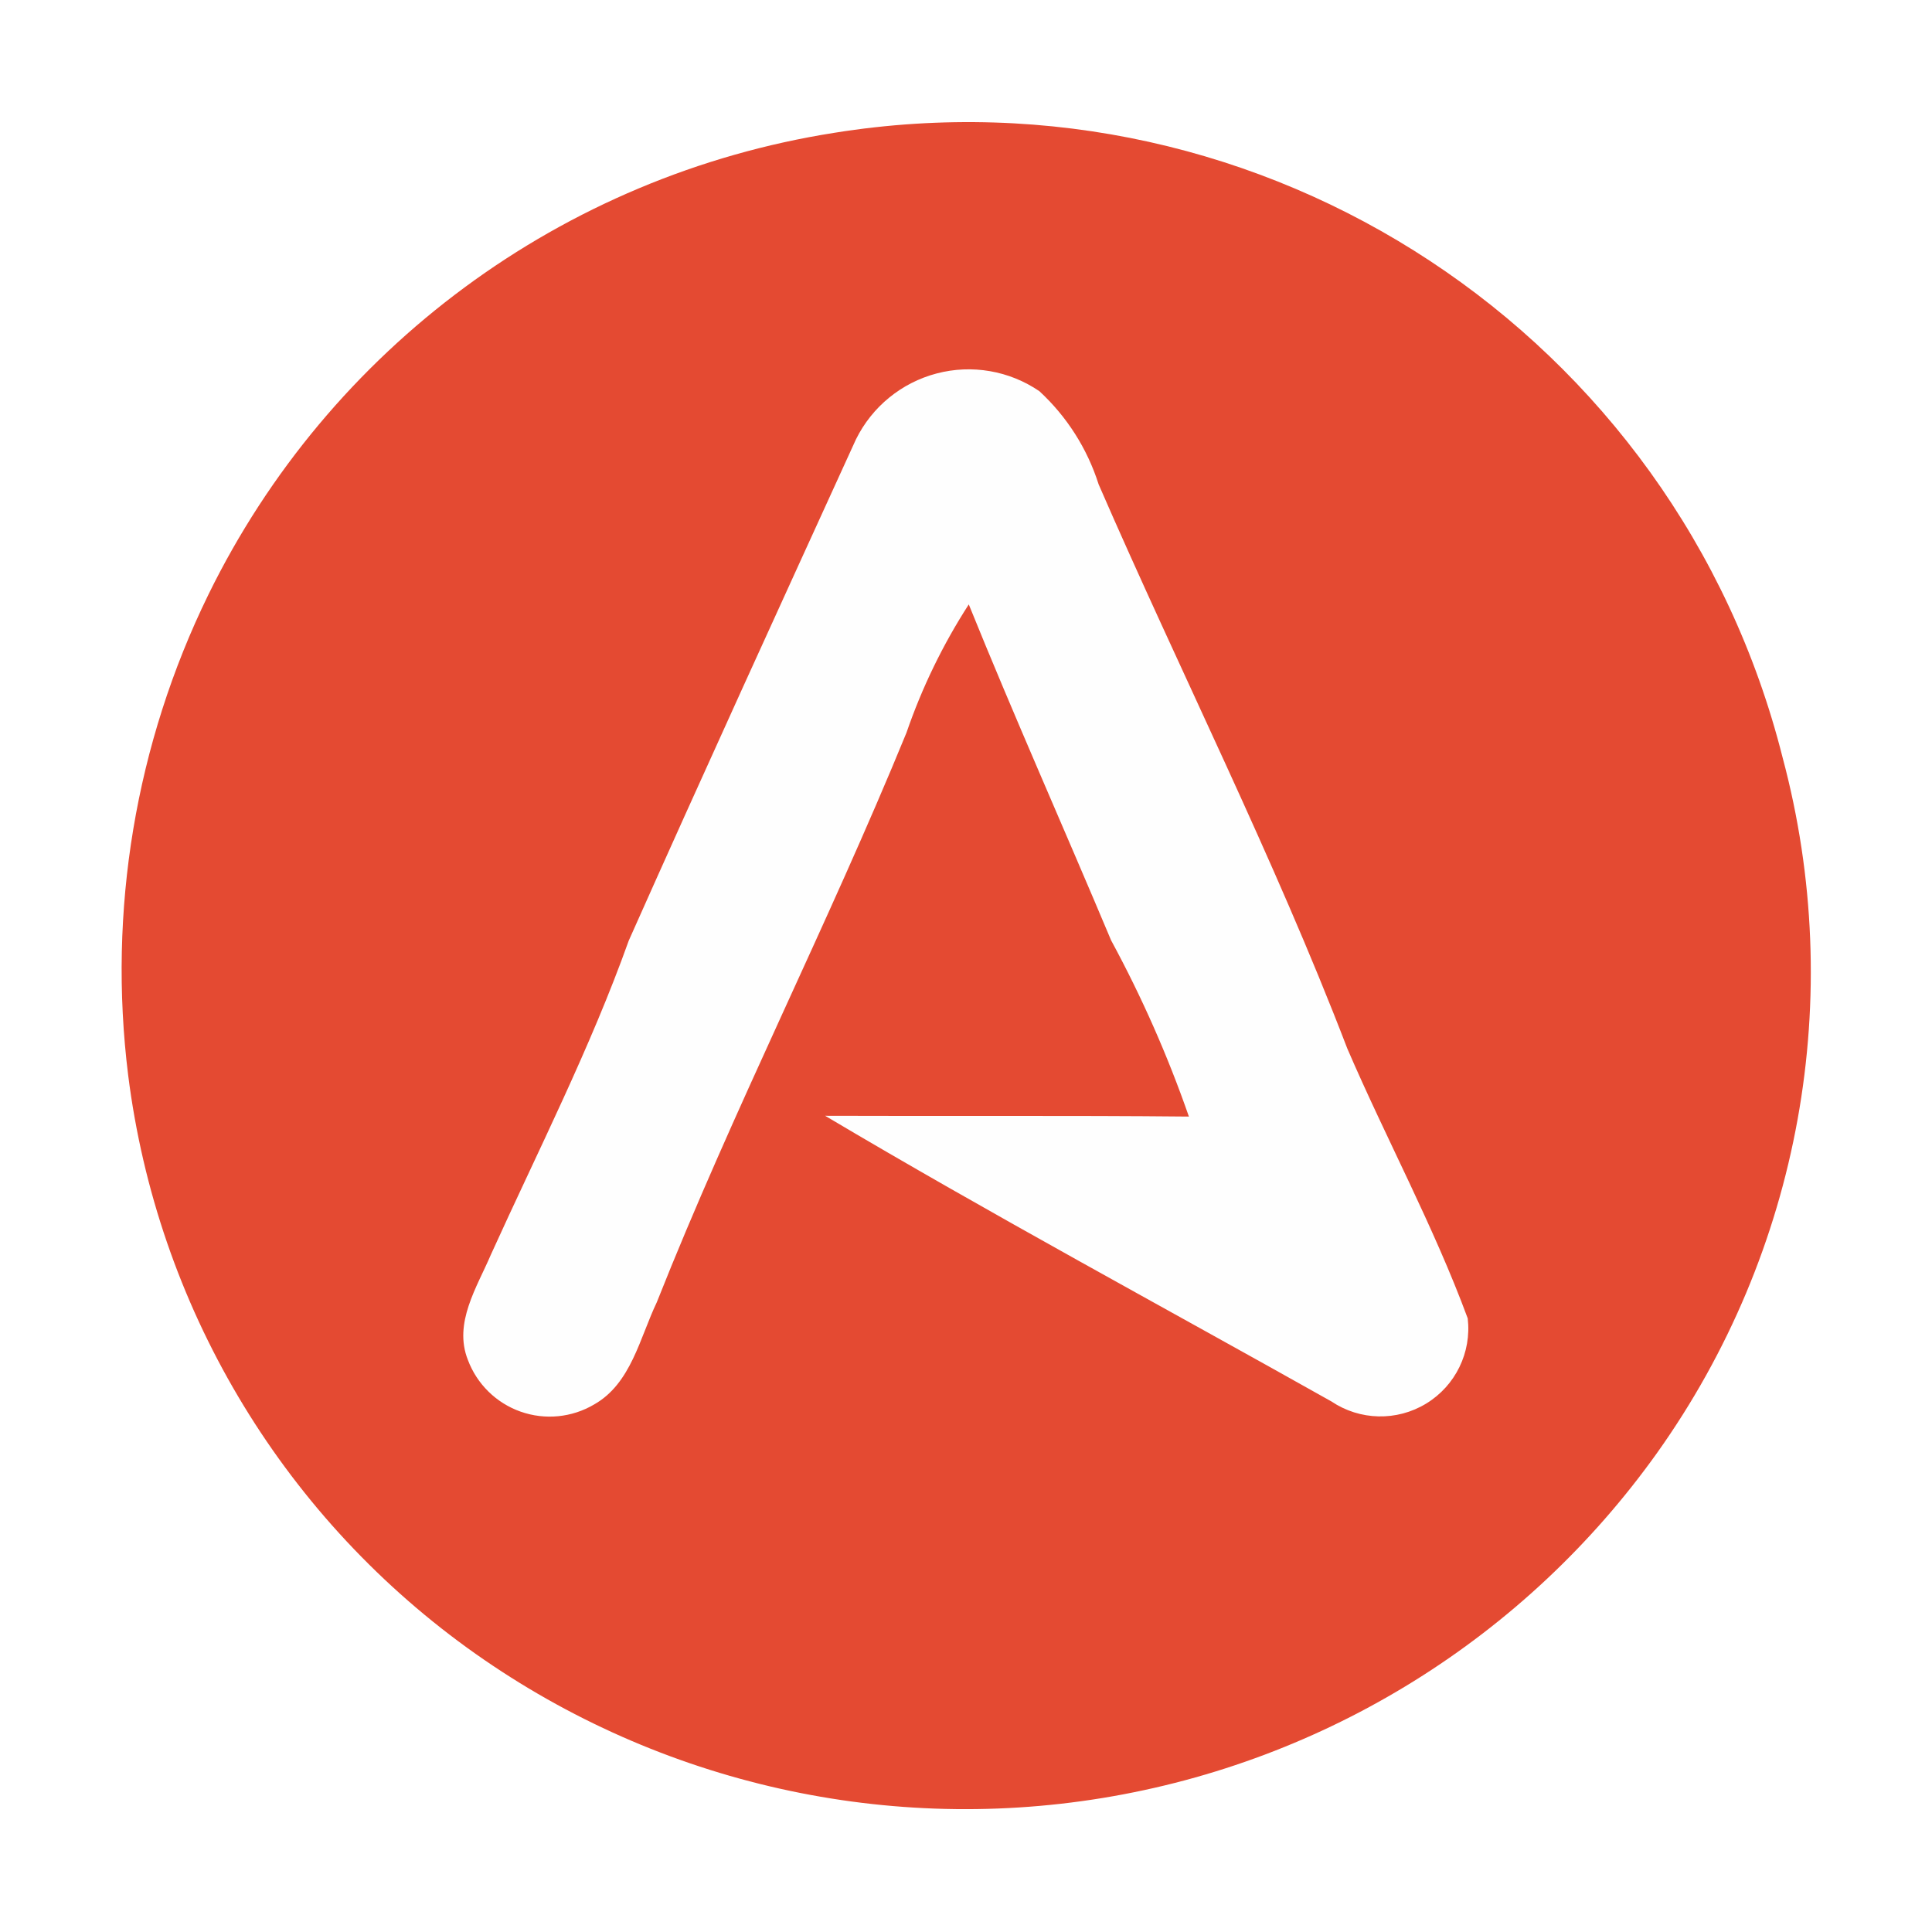
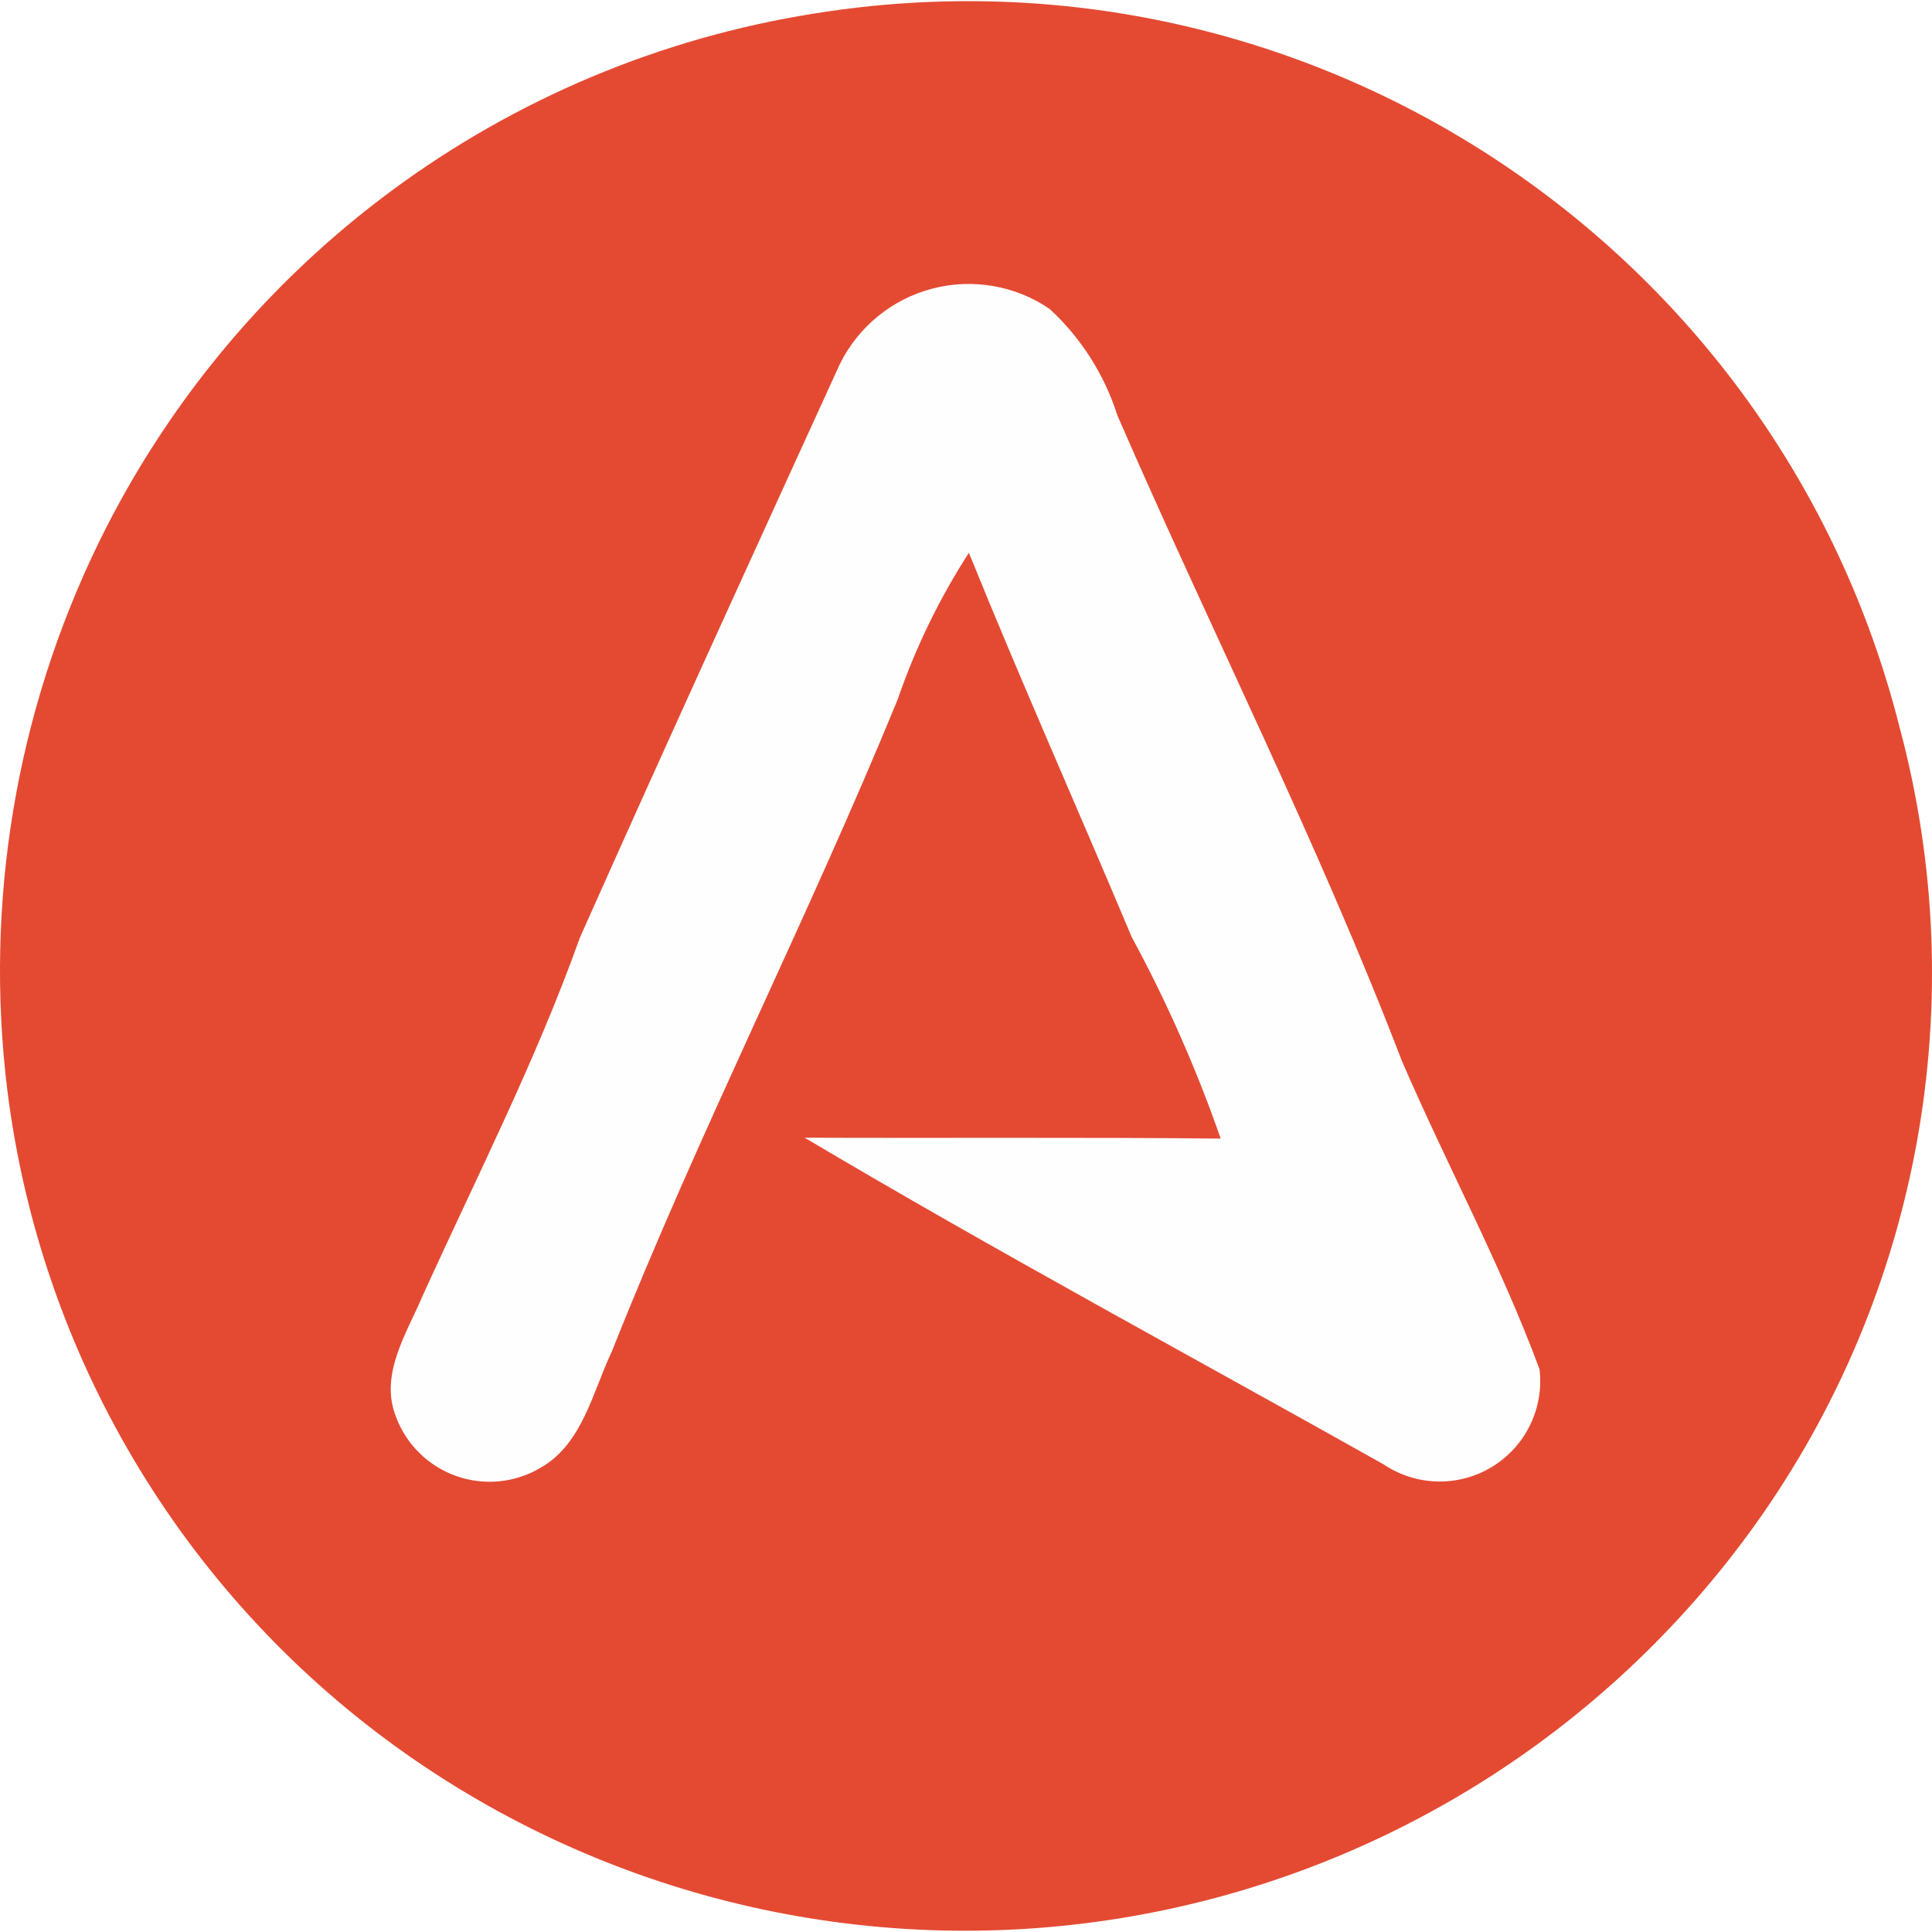
<svg xmlns="http://www.w3.org/2000/svg" viewBox="0 0 128 128">
-   <path fill="#fefefe" d="M 56.708,29.112 a 8.32,8.32 0 0,1 12.164,-3.2 A 14.284,14.284 0 0,1 72.8,32.088 c 5.424,12.488 11.6,24.66 16.476,37.38 c 2.58,6 5.716,11.752 7.976,17.872 a 5.82,5.82 0 0,1 -9.032,5.504 c -11.2,-6.288 -22.512,-12.376 -33.54,-18.924 c 8.036,0.032 16.072,-0.032 24.1,0.052 a 78.828,78.828 0 0,0 -5.152,-11.672 c -3.124,-7.432 -6.4,-14.8 -9.432,-22.26 a 39.132,39.132 0 0,0 -4.128,8.5 c -5.2,12.728 -11.48,24.964 -16.544,37.74 c -1.124,2.36 -1.696,5.376 -4.14,6.76 a 5.788,5.788 0 0,1 -8.376,-2.952 c -0.964,-2.44 0.604,-4.8 1.528,-6.972 c 3.116,-6.9 6.58,-13.652 9.132,-20.8 C 46.6,51.2 51.664,40.164 56.708,29.112 Z" />
-   <path fill="#e44a32" d="M 55.268,8.8 A 55.692,55.692 0 0,1 118.104,50.196 a 54.932,54.932 0 0,1 -8.328,46.076 A 56.296,56.296 0 0,1 30.952,109.172 a 55.408,55.408 0 0,1 -22.46,-37.932 A 56.608,56.608 0 0,1 13.804,39.4 A 55.844,55.844 0 0,1 55.268,8.8 m 1.436,20.32 c -5.044,11.048 -10.104,22.1 -15.048,33.2 c -2.552,7.144 -6,13.892 -9.132,20.8 c -0.924,2.168 -2.492,4.532 -1.528,6.972 a 5.788,5.788 0 0,0 8.376,2.952 c 2.44,-1.388 3.012,-4.4 4.14,-6.76 c 5.064,-12.776 11.332,-25.012 16.544,-37.74 a 39.132,39.132 0 0,1 4.128,-8.5 c 3.024,7.472 6.308,14.828 9.432,22.26 a 78.828,78.828 0 0,1 5.152,11.672 c -8.028,-0.08 -16.064,-0.02 -24.1,-0.052 c 11.028,6.548 22.352,12.636 33.54,18.924 a 5.82,5.82 0 0,0 9.032,-5.504 c -2.26,-6.116 -5.396,-11.884 -7.976,-17.872 c -4.88,-12.716 -11.048,-24.892 -16.476,-37.38 a 14.284,14.284 0 0,0 -3.928,-6.176 A 8.32,8.32 0 0,0 56.708,29.112 Z" />
+   <path fill="#fefefe" d="M 55.643,24.121 a 9.516,9.516 0 0,1 13.913,-3.66 A 16.337,16.337 0 0,1 74.048,27.525 c 6.204,14.283 13.268,28.205 18.844,42.753 c 2.951,6.863 6.538,13.441 9.123,20.441 a 6.657,6.657 0 0,1 -10.33,6.295 c -12.81,-7.192 -25.748,-14.155 -38.361,-21.644 c 9.191,0.037 18.382,-0.037 27.564,0.059 a 90.16,90.16 0 0,0 -5.893,-13.35 c -3.573,-8.5 -7.32,-16.928 -10.788,-25.46 a 44.757,44.757 0 0,0 -4.721,9.722 c -5.948,14.558 -13.13,28.553 -18.922,43.165 c -1.286,2.699 -1.94,6.149 -4.735,7.732 a 6.62,6.62 0 0,1 -9.58,-3.376 c -1.103,-2.791 0.691,-5.49 1.748,-7.974 c 3.564,-7.892 7.526,-15.615 10.445,-23.79 C 44.082,49.385 49.874,36.762 55.643,24.121 Z" />
+   <path fill="#e44a32" d="M 53.996,0.889 A 63.698,63.698 0 0,1 125.865,48.236 a 62.829,62.829 0 0,1 -9.525,52.7 A 64.389,64.389 0 0,1 26.184,115.69 a 63.373,63.373 0 0,1 -25.689,-43.385 A 64.746,64.746 0 0,1 6.571,35.888 A 63.872,63.872 0 0,1 53.996,0.889 m 1.642,23.241 c -5.769,12.636 -11.556,25.277 -17.211,37.973 c -2.919,8.171 -6.863,15.889 -10.445,23.79 c -1.057,2.48 -2.85,5.183 -1.748,7.974 a 6.62,6.62 0 0,0 9.58,3.376 c 2.791,-1.588 3.445,-5.033 4.735,-7.732 c 5.792,-14.613 12.961,-28.608 18.922,-43.165 a 44.757,44.757 0 0,1 4.721,-9.722 c 3.459,8.546 7.215,16.96 10.788,25.46 a 90.16,90.16 0 0,1 5.893,13.35 c -9.182,-0.092 -18.373,-0.023 -27.564,-0.059 c 12.613,7.489 25.565,14.452 38.361,21.644 a 6.657,6.657 0 0,0 10.33,-6.295 c -2.585,-6.995 -6.172,-13.592 -9.123,-20.441 c -5.582,-14.544 -12.636,-28.47 -18.844,-42.753 a 16.337,16.337 0 0,0 -4.493,-7.064 A 9.516,9.516 0 0,0 55.643,24.121 Z" />
</svg>
